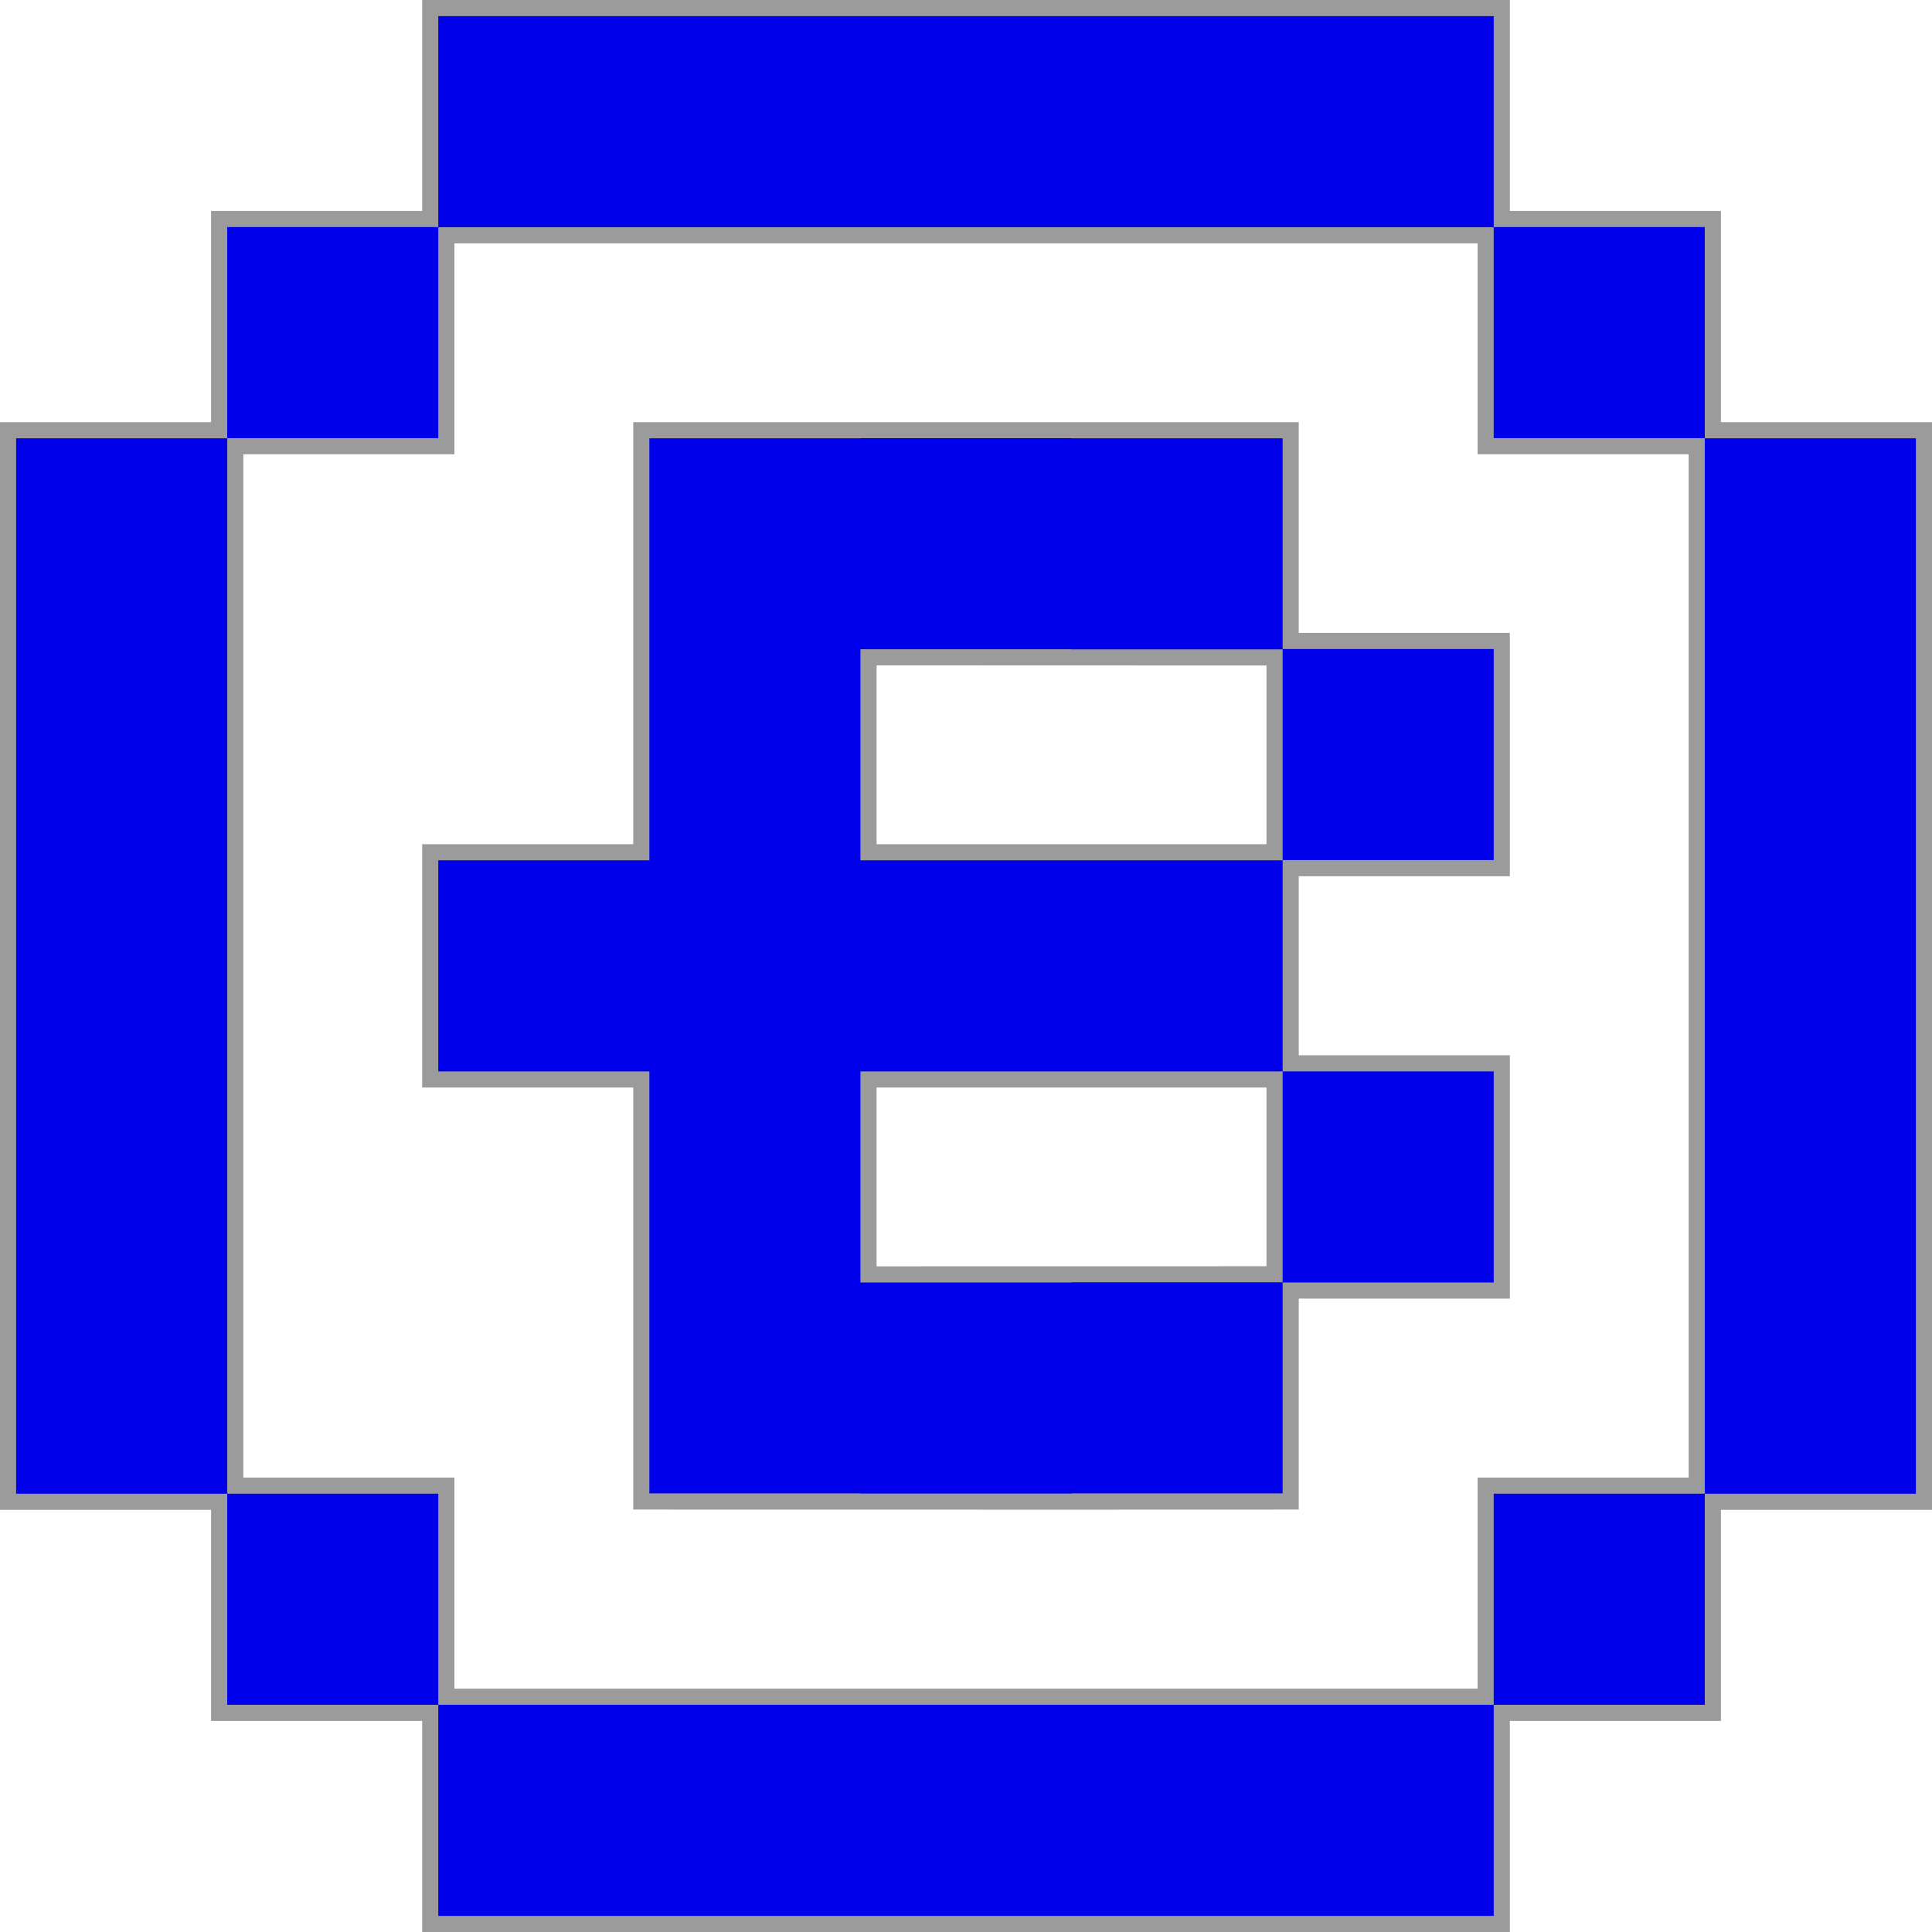
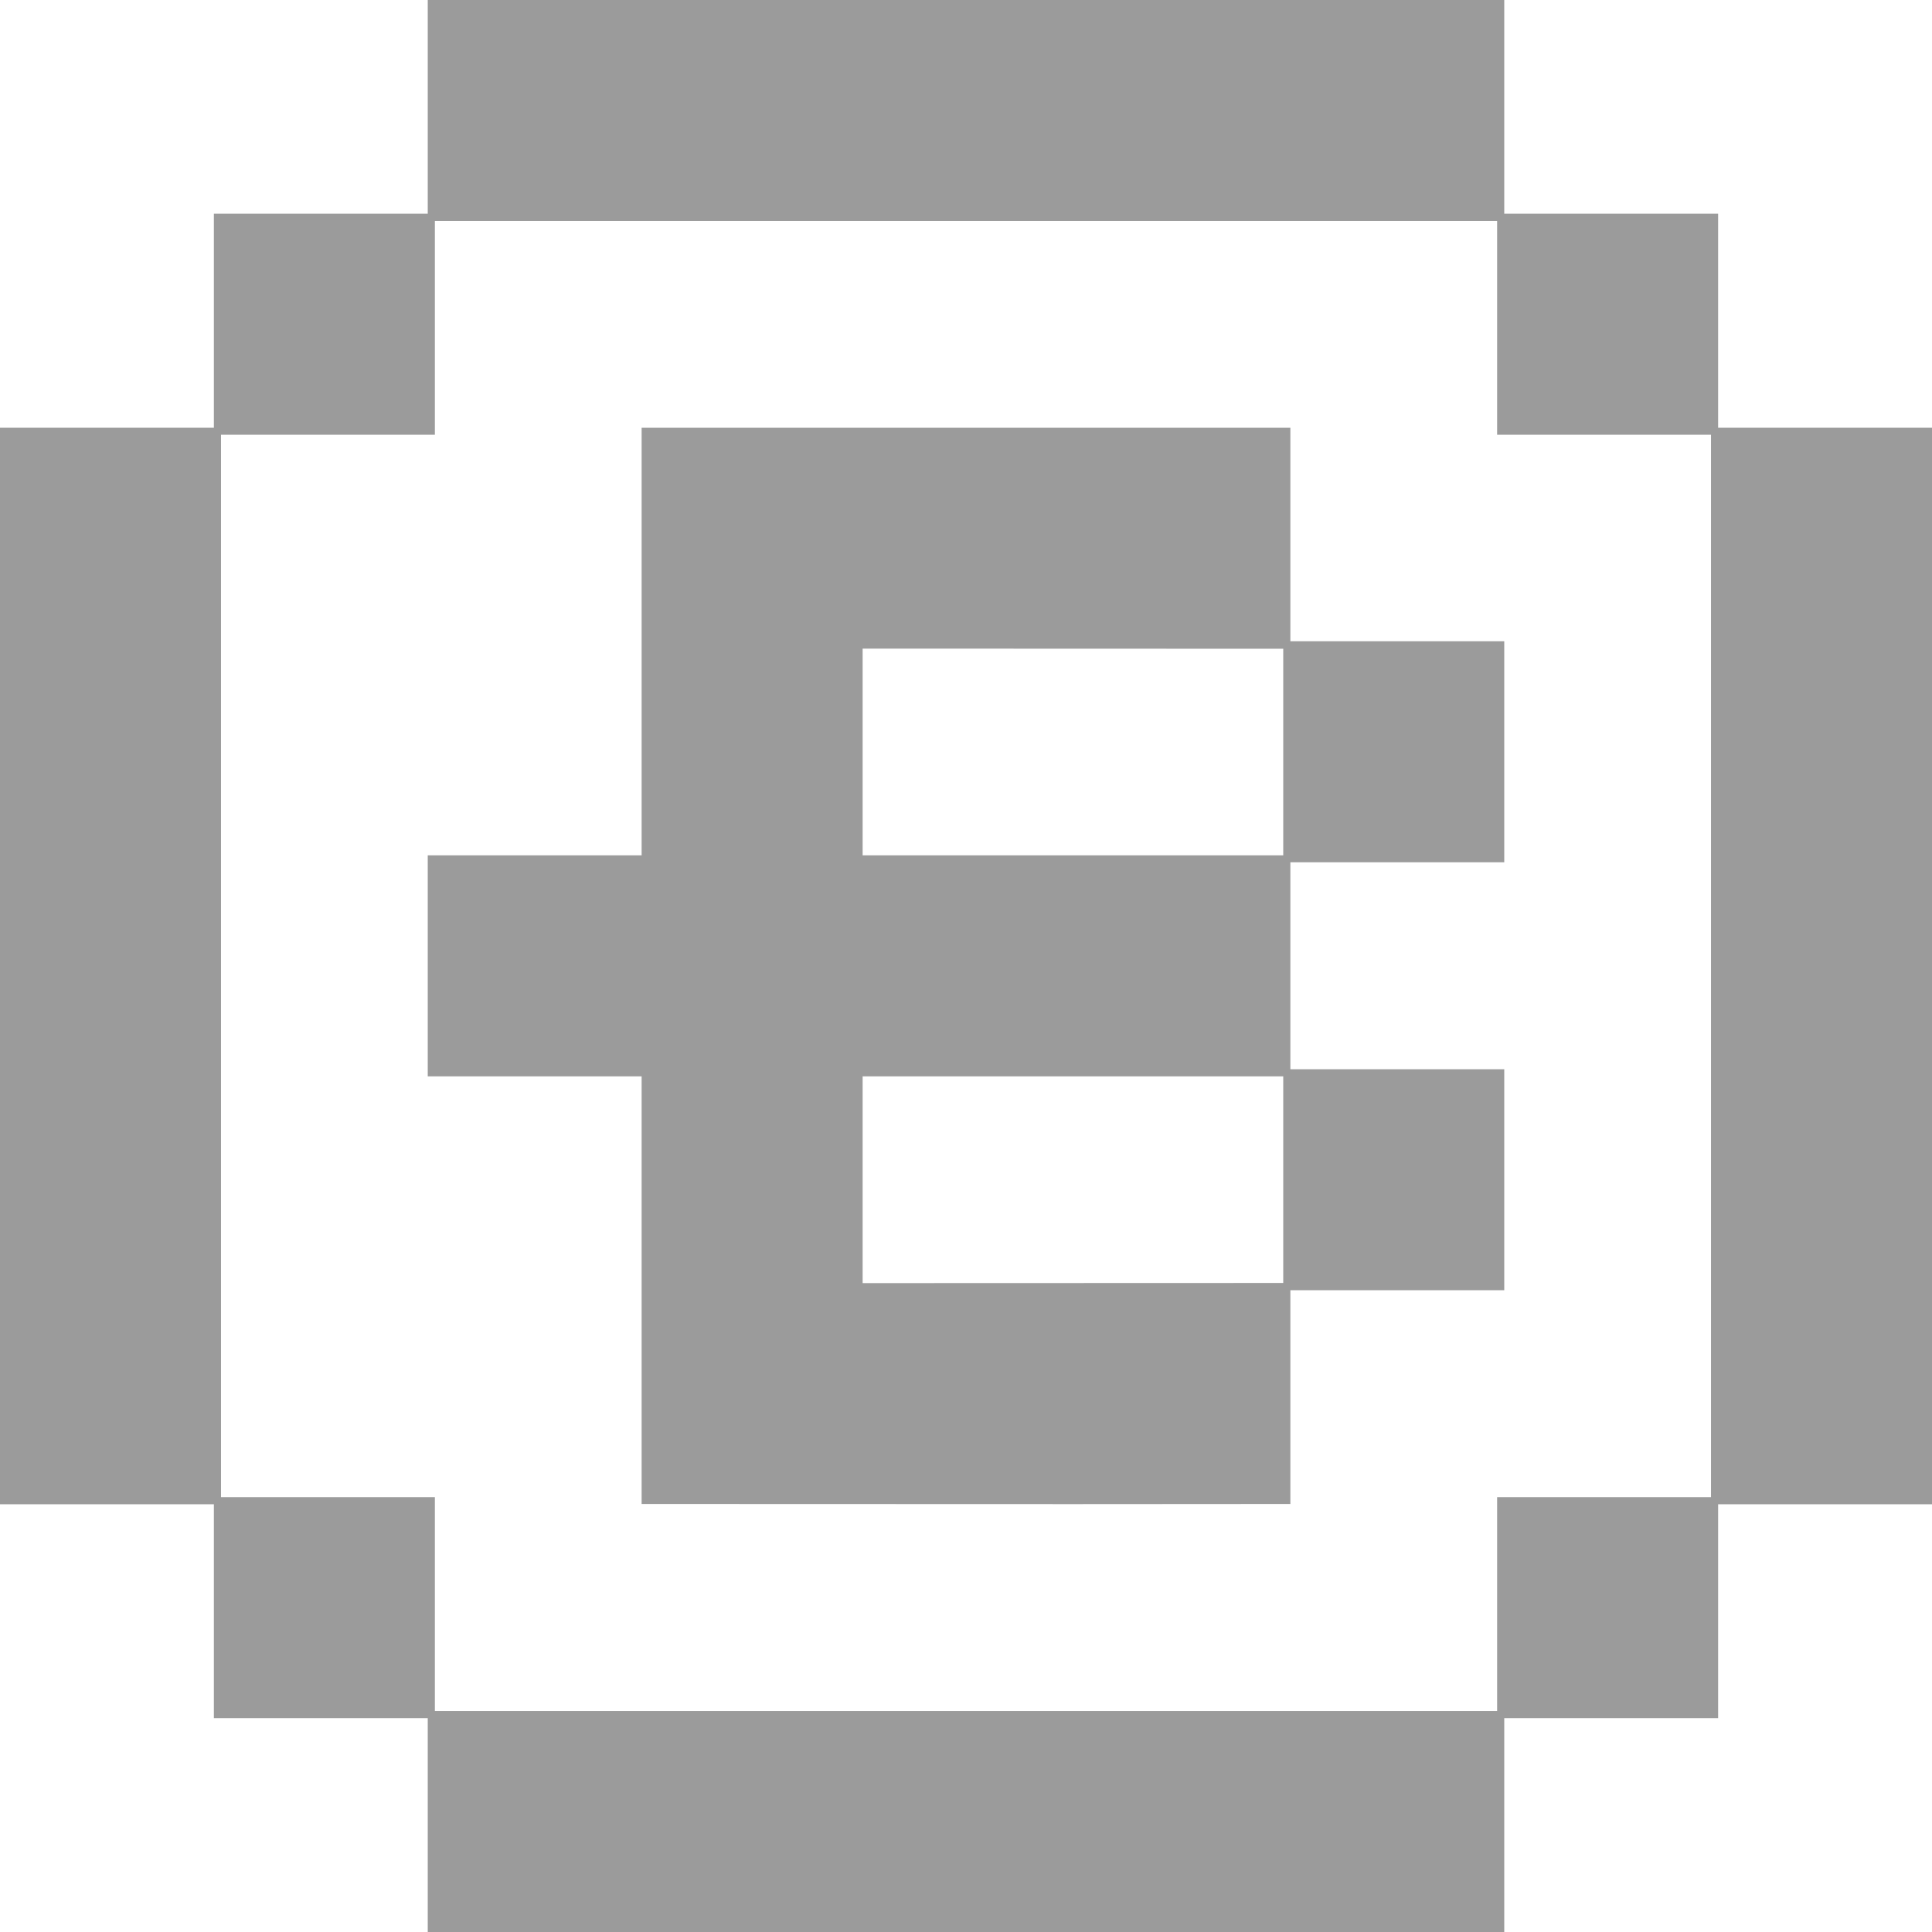
- <svg xmlns="http://www.w3.org/2000/svg" width="766" height="766" viewBox="0 0 766 766" fill="none">
-   <path d="M512.43 593.508V512.374H593.62H596.12V509.874V423.394V420.894H593.62H512.43V344.91H593.62H596.12V342.41V255.931V253.431H593.62H512.43V172.38V169.88H509.93H256.07H253.57V172.38V337.204H172.38H169.88V339.704V426.184V428.684H172.38H253.57V593.508V596.008L256.069 596.008L424.844 596.064H424.846L509.931 596.008L512.43 596.007V593.508ZM504.64 504.53L345.05 504.584V428.684H504.64V504.53ZM504.64 261.359V337.204H345.05V261.305L504.64 261.359Z" fill="#9B9B9B" stroke="#9B9B9B" stroke-width="5" />
-   <path d="M763.5 172.38V169.88H761H679.81V88.634V86.134H677.31H596.12V5V2.5H593.62H172.38H169.88V5V86.134H88.69H86.19V88.634V169.88H5H2.5V172.38V593.62V596.12H5H86.19V677.31V679.81H88.69H169.88V761V763.5H172.38H593.62H596.12V761V679.81H677.31H679.81V677.31V596.12H761H763.5V593.62V172.38ZM177.67 175.114V93.98H588.33V175.114V177.614H590.83H672.02V588.33H590.83H588.33V590.83V672.02H177.67V590.83V588.33H175.17H93.98V177.614H175.17H177.67V175.114Z" fill="#9B9B9B" stroke="#9B9B9B" stroke-width="5" />
-   <path d="M592.225 340.988V257.325H508.535V173.775H424.845V173.719H341.154V173.775H257.464V257.409V257.465V341.099H173.774V424.789H257.464V508.395V528.481V592.086H341.154V592.169H424.845V592.086H508.535V508.479H592.225V424.789H508.535V508.395H424.845V508.479H341.154V508.395V424.789H424.845H508.535V341.099H424.845H341.154V257.465V257.409H424.845V257.465H508.535V340.988H592.225Z" fill="#0000EB" />
-   <path d="M173.775 90.085H257.465H341.155H424.845H508.535H592.225V173.719H675.915V90.029H592.225V6.395H508.535H424.845H341.155H257.465H173.775V90.029H90.085V173.719H173.775V90.085Z" fill="#0000EB" />
-   <path d="M675.915 173.775V257.465V341.155V424.845V508.535V592.225H759.605V508.535V424.845V341.155V257.465V173.775H675.915Z" fill="#0000EB" />
-   <path d="M90.085 424.845V341.155V257.465V173.775H6.395V257.465V341.155V424.845V508.535V592.225H90.085V508.535V424.845Z" fill="#0000EB" />
-   <path d="M173.775 592.225H90.085V675.915H173.775V592.225Z" fill="#0000EB" />
-   <path d="M424.845 675.915H341.154H257.464H173.774V759.605H257.464H341.154H424.845H508.535H592.225V675.915H508.535H424.845Z" fill="#0000EB" />
-   <path d="M675.915 592.225H592.225V675.915H675.915V592.225Z" fill="#0000EB" />
+ <svg xmlns="http://www.w3.org/2000/svg" width="756" height="756" viewBox="0 0 756 756" fill="none">
+   <path d="M251.07 421.184V588.508L419.845 588.564L504.93 588.508V504.874H588.62V418.394H504.93V337.41H588.62V250.93H504.93V167.38H251.07V334.704H167.38V421.184H251.07ZM337.55 502.084V421.184H502.14V502.028L337.55 502.084ZM337.55 253.804L502.14 253.86V334.704H337.55V253.804Z" fill="#9B9B9B" />
+   <path d="M756 167.38H672.31V83.634H588.62V0H167.38V83.634H83.69V167.38H0V588.62H83.69V672.31H167.38V756H588.62V672.31H672.31V588.62H756V167.38ZM170.17 170.114V86.48H585.83V170.114H669.52V585.83H585.83V669.52H170.17V585.83H86.48V170.114H170.17Z" fill="#9B9B9B" />
+   <path d="M587.225 335.987V252.325H503.535V168.775H419.845V168.719H336.155V168.775H252.465V252.409V252.465V336.099H168.775V419.789H252.465V503.395V523.481V587.085H336.155V587.169H419.845V587.085H503.535V503.479H587.225V419.789H503.535V503.395H419.845V503.479H336.155V503.395V419.789H419.845H503.535V336.099H419.845H336.155V252.465V252.409H419.845V252.465H503.535V335.987H587.225Z" fill="#9B9B9B" />
+   <path d="M168.775 85.085H252.465H336.155H419.845H503.535H587.225V168.719H670.915V85.029H587.225V1.395H503.535H419.845H336.155H252.465H168.775V85.029H85.085V168.719H168.775V85.085Z" fill="#9B9B9B" />
+   <path d="M670.916 168.774V252.464V336.154V419.845V503.535V587.225H754.606V503.535V419.845V336.154V252.464V168.774H670.916Z" fill="#9B9B9B" />
+   <path d="M85.085 419.845V336.154V252.464V168.774H1.395V252.464V336.154V419.845V503.535V587.225H85.085V503.535V419.845Z" fill="#9B9B9B" />
+   <path d="M168.775 587.225H85.085V670.915H168.775V587.225Z" fill="#9B9B9B" />
+   <path d="M419.845 670.915H336.155H252.465H168.775V754.605H252.465H336.155H419.845H503.535H587.225V670.915H503.535H419.845Z" fill="#9B9B9B" />
+   <path d="M670.915 587.225H587.225V670.915H670.915V587.225Z" fill="#9B9B9B" />
</svg>
